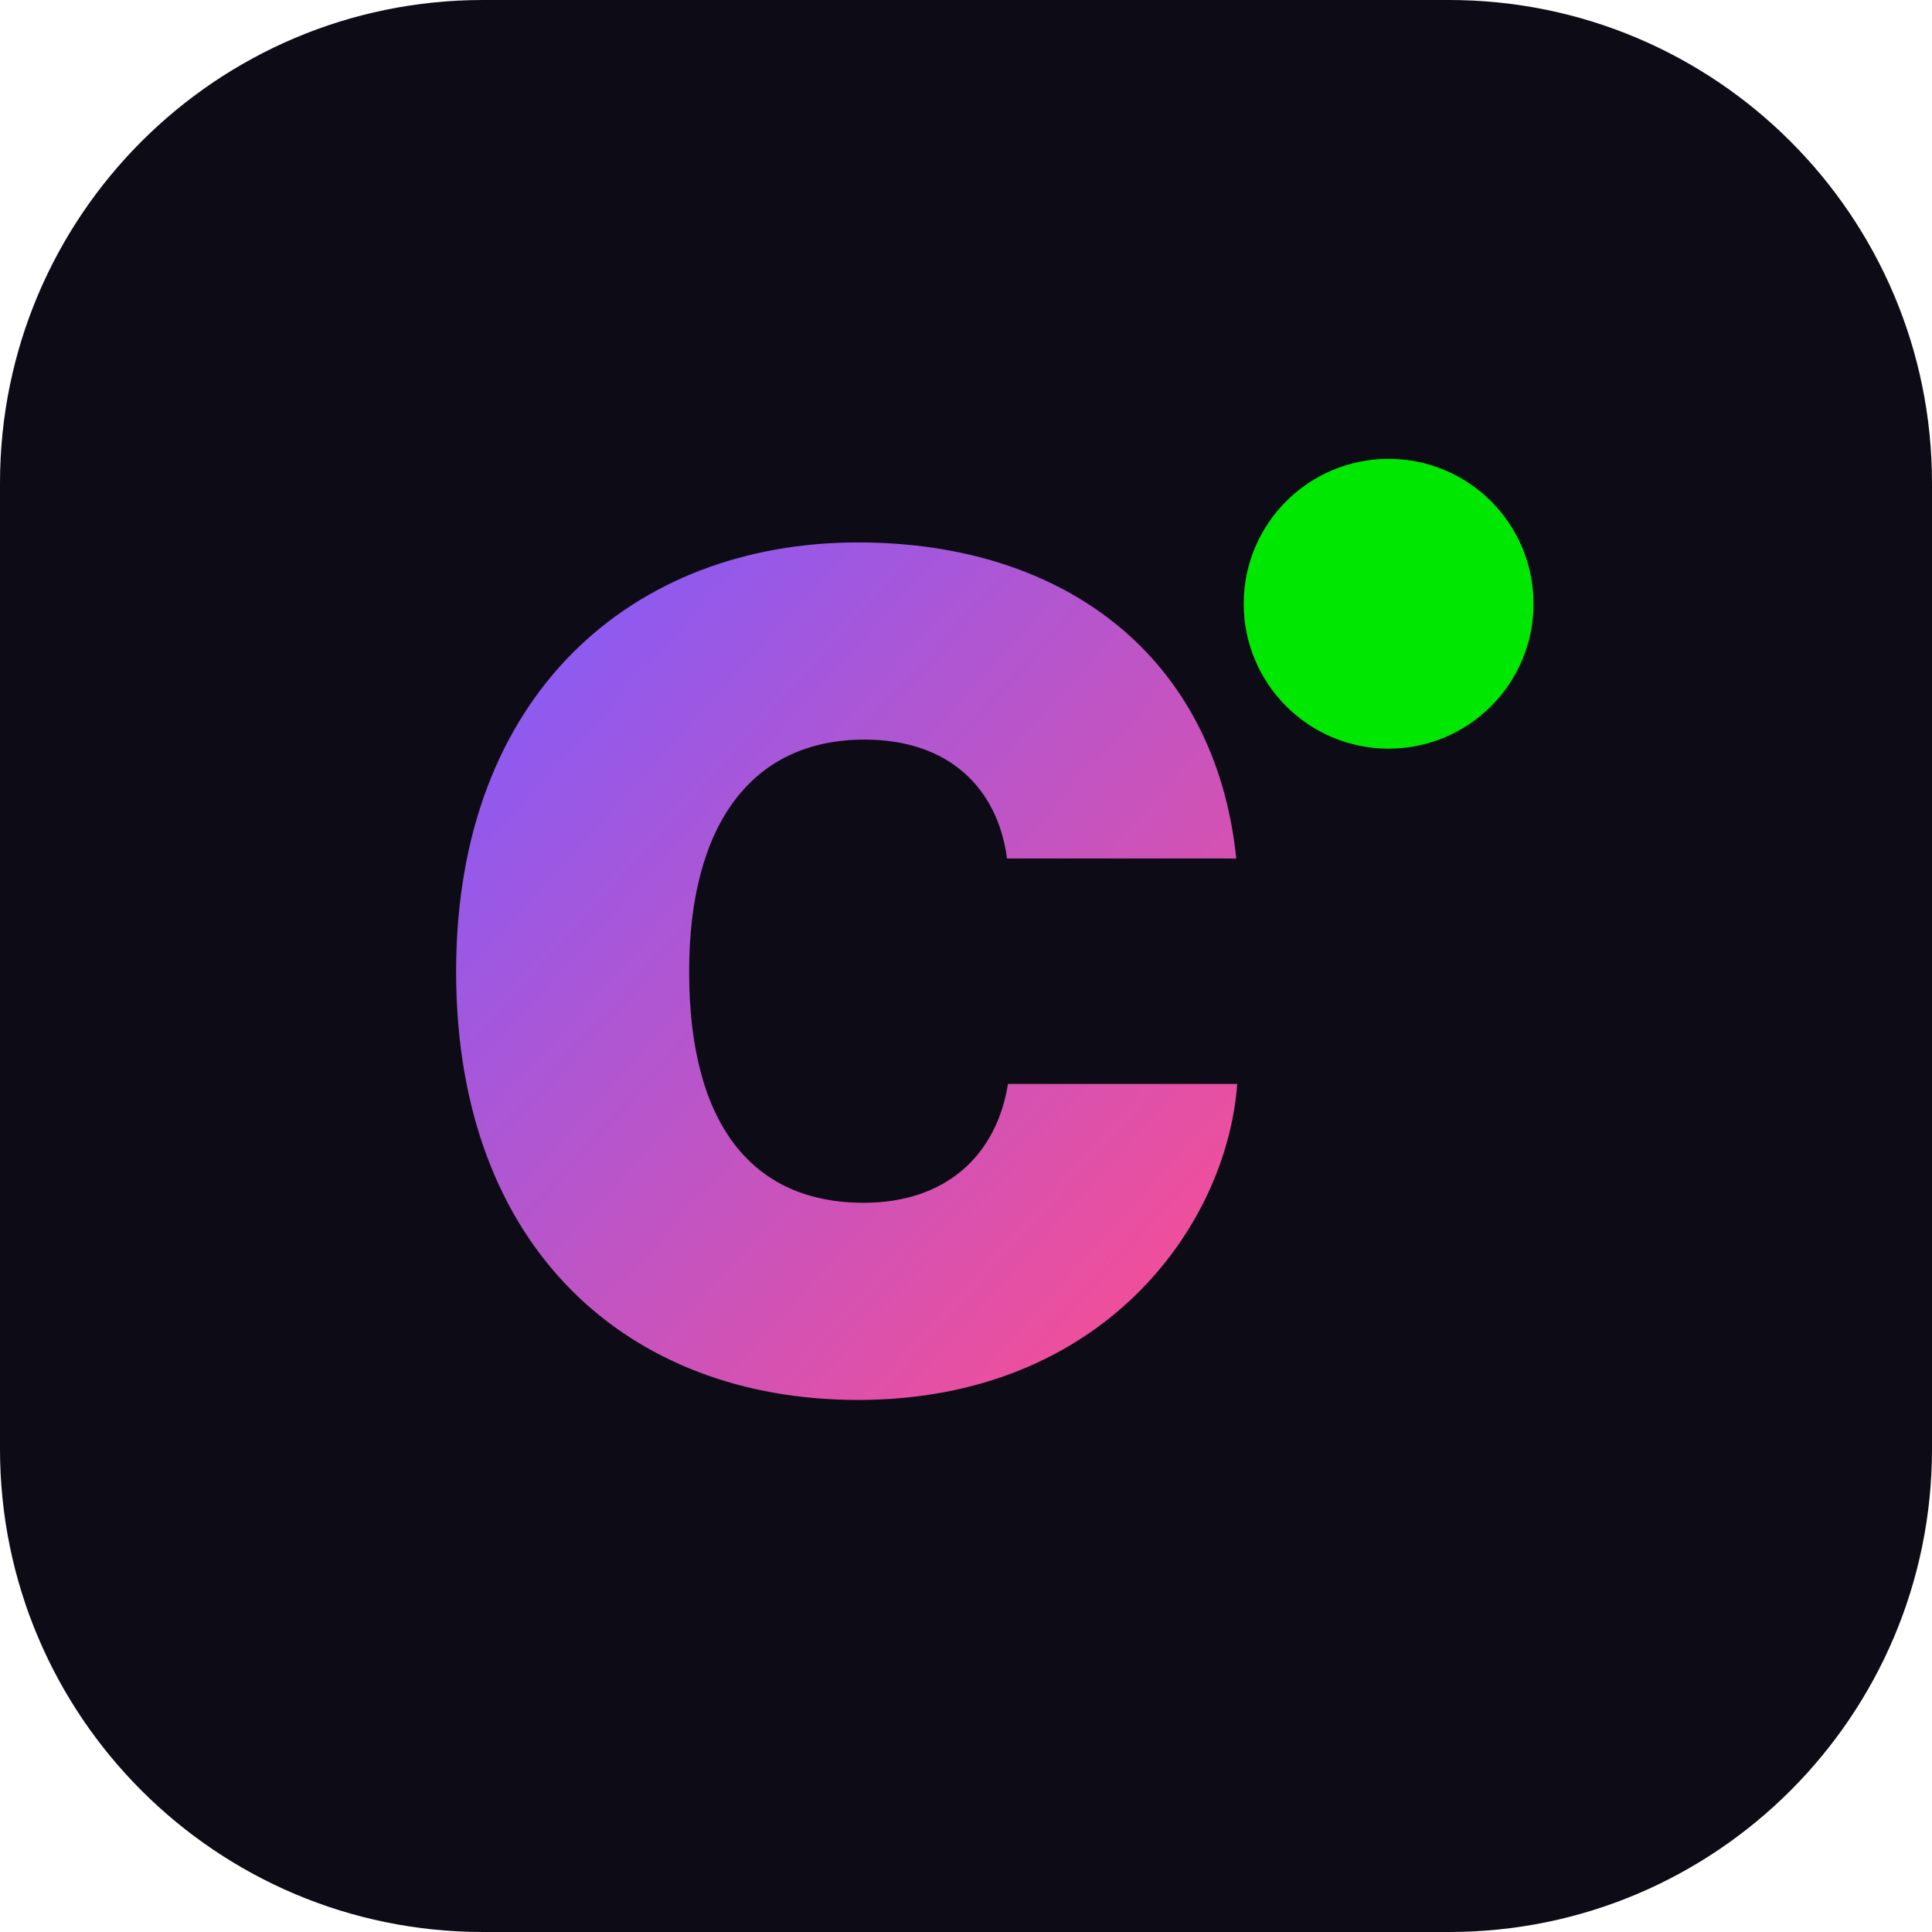
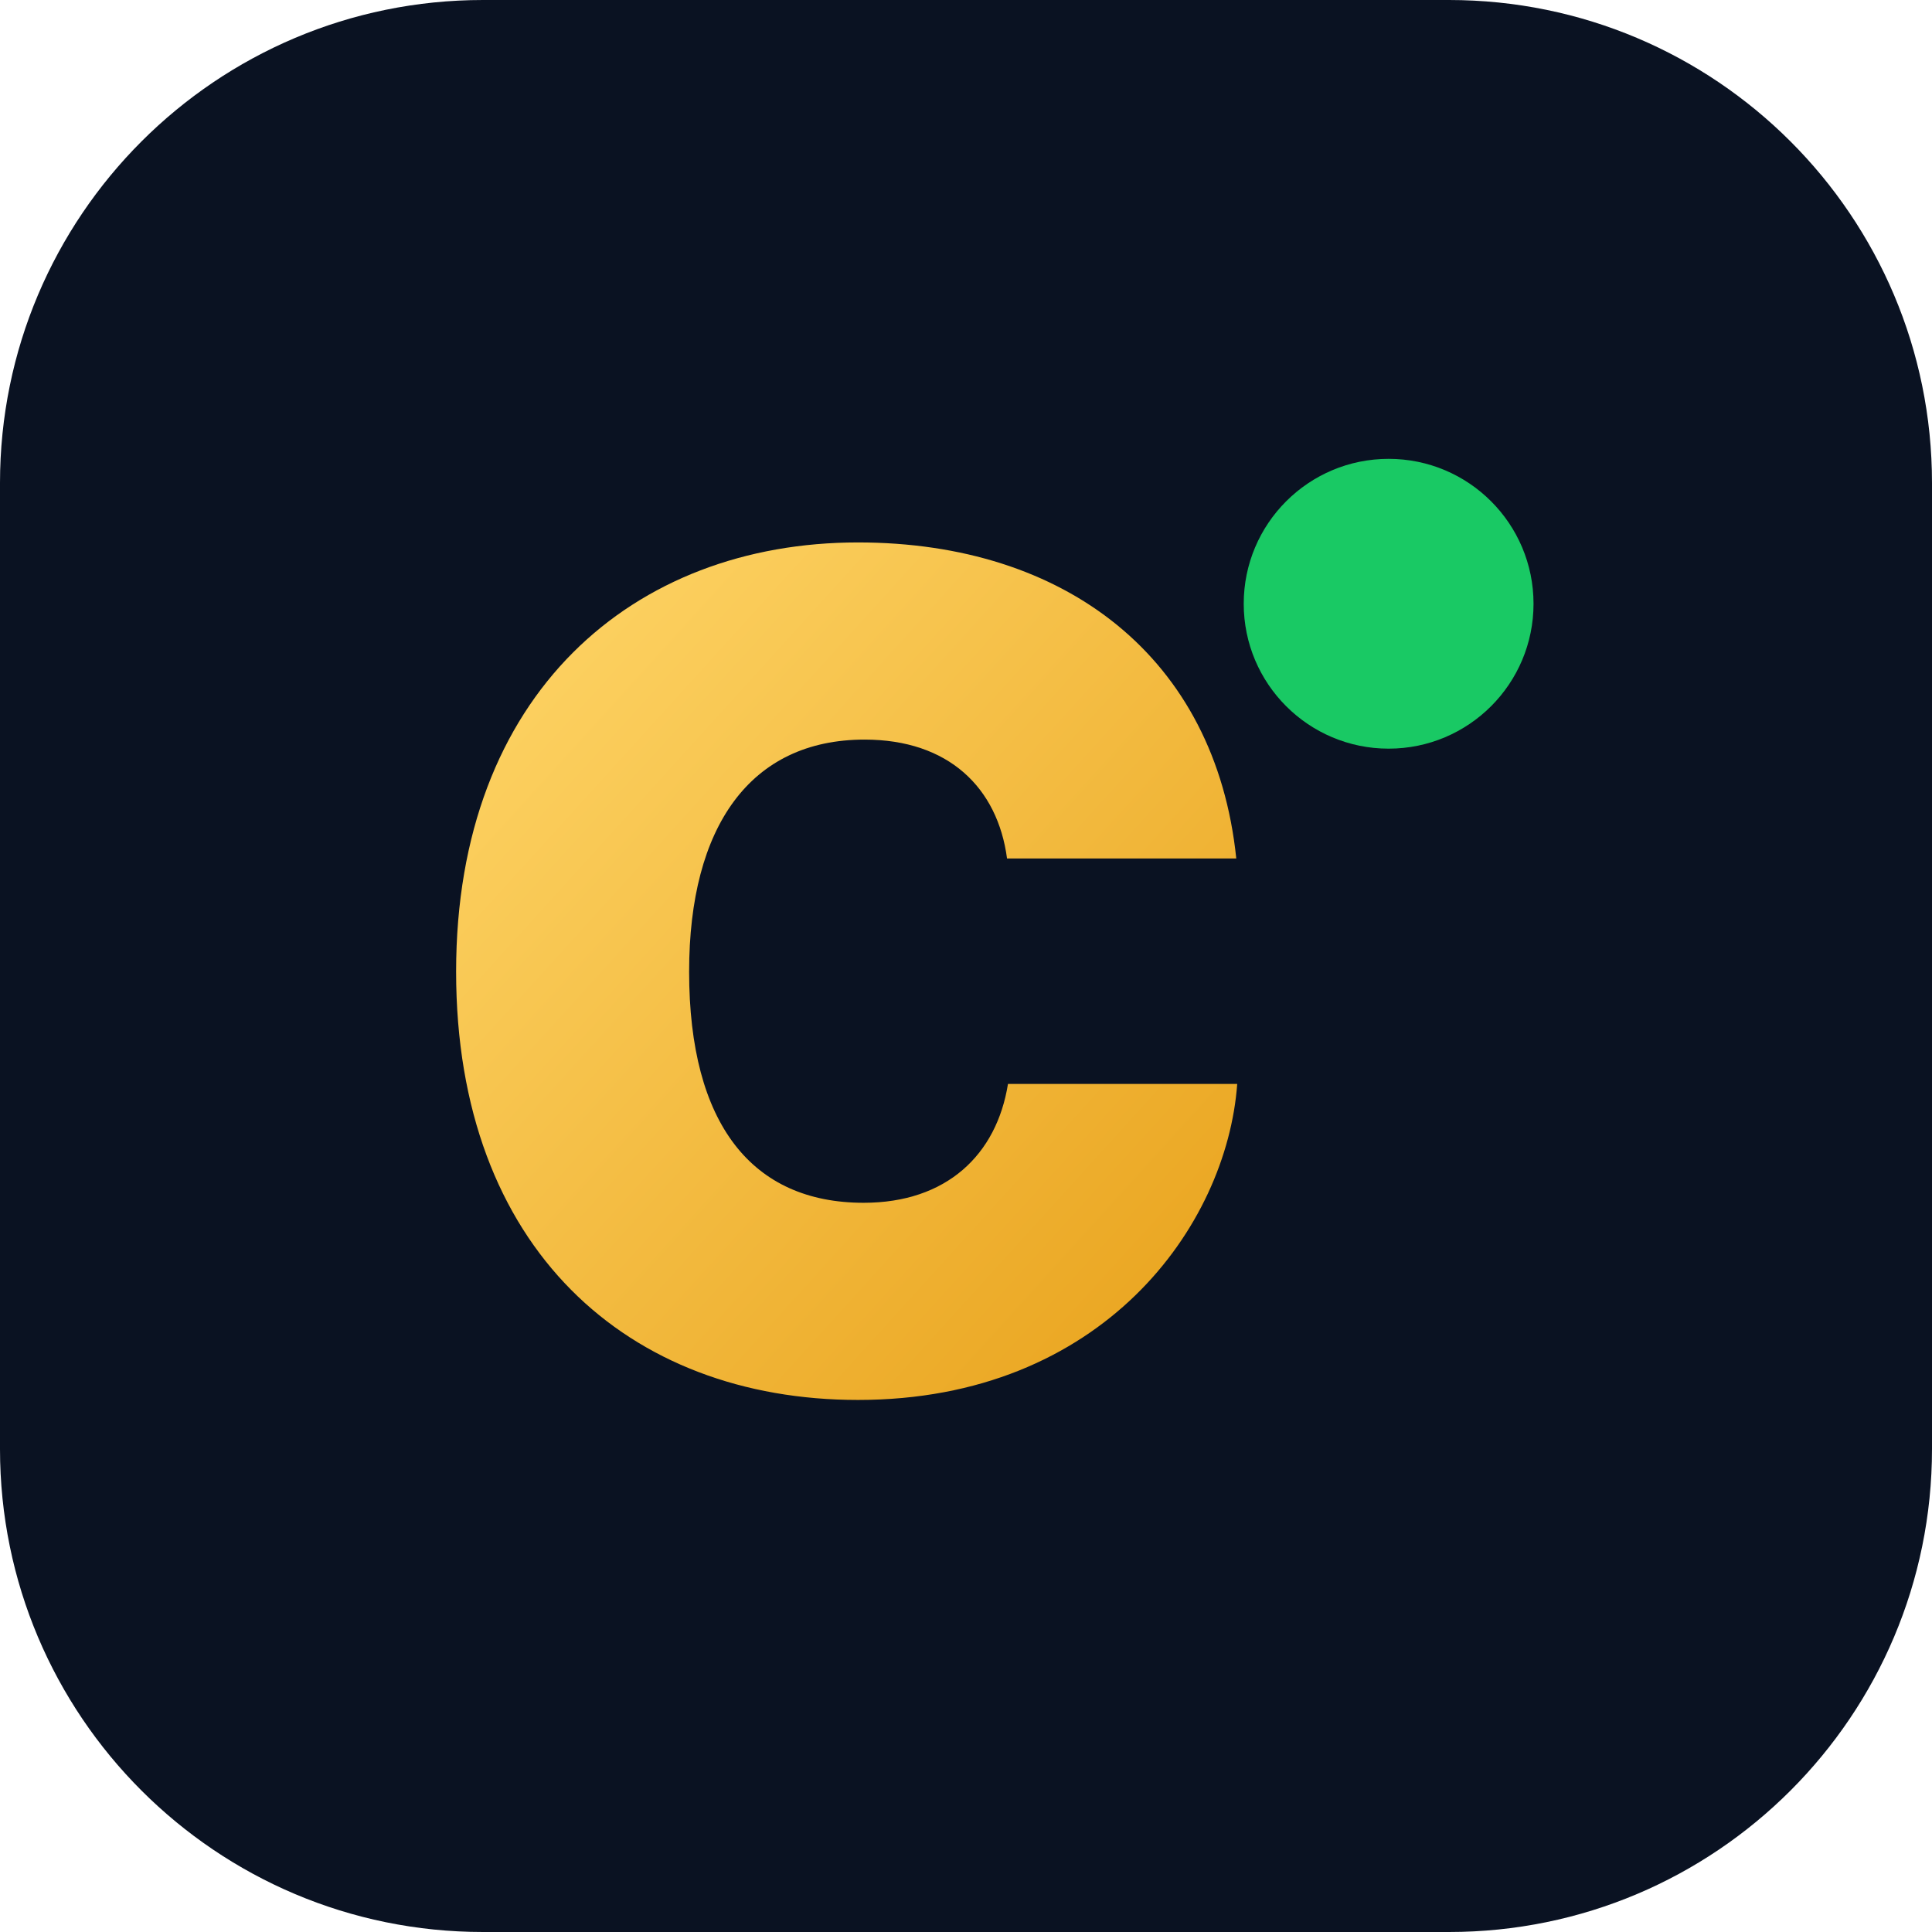
<svg xmlns="http://www.w3.org/2000/svg" viewBox="0 0 32 32">
  <defs>
    <linearGradient id="g" x1="0" y1="0" x2="1" y2="1">
-       <stop offset="0" stop-color="#7c5cff" />
-       <stop offset="1" stop-color="#ff4d8d" />
+       <stop offset="0" stop-color="#ffd76a" />
+       <stop offset="1" stop-color="#e8a11a" />
    </linearGradient>
  </defs>
-   <rect width="32" height="32" rx="8" fill="#0d0c16" />
+   <rect width="32" height="32" rx="8" fill="#0a1222" />
  <text x="14" y="23" font-family="Inter, system-ui, sans-serif" font-size="19" font-weight="900" fill="url(#g)" text-anchor="middle">C</text>
-   <circle cx="23" cy="10" r="2.4" fill="#00e701" />
+   <circle cx="23" cy="10" r="2.4" fill="#19c964" />
</svg>
